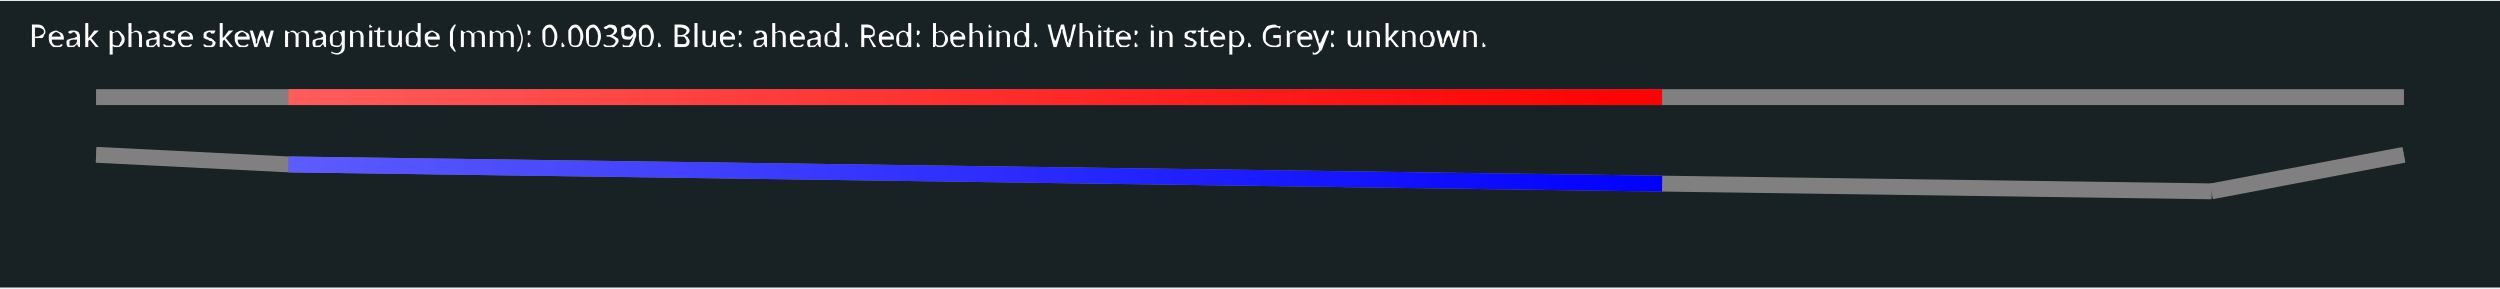
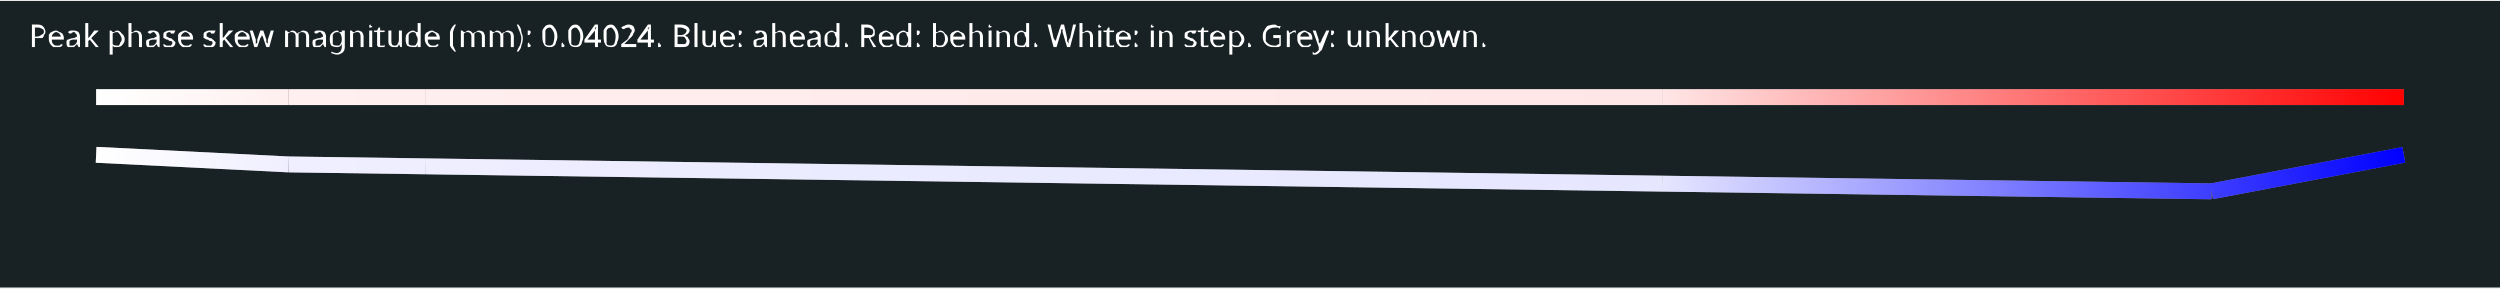
<svg xmlns="http://www.w3.org/2000/svg" width="1040" height="120" viewBox="-13 -1.3 26 2.98">
  <rect x="-13" y="-1.3" width="26" height="2.98" fill="#182124" />
  <g transform="scale(1 -1)">
    <line x1="-12" y1="0.3" x2="12" y2="0.3" stroke="#8d6448" stroke-width="0.15" />
    <line x1="-12" y1="-0.3" x2="-10" y2="-0.4" stroke="#8d6448" stroke-width="0.15" />
    <line x1="-10" y1="-0.4" x2="10" y2="-0.68" stroke="#8d6448" stroke-width="0.15" />
    <line x1="10" y1="-0.68" x2="12" y2="-0.3" stroke="#8d6448" stroke-width="0.15" />
    <line x1="-12" y1="0.3" x2="12" y2="0.3" stroke="rgb(128,128,128)" stroke-width="0.165" />
    <line x1="-12" y1="-0.3" x2="-10" y2="-0.4" stroke="rgb(128,128,128)" stroke-width="0.165" />
    <line x1="-10" y1="-0.4" x2="10" y2="-0.68" stroke="rgb(128,128,128)" stroke-width="0.165" />
    <line x1="10" y1="-0.68" x2="12" y2="-0.3" stroke="rgb(128,128,128)" stroke-width="0.165" />
-     <linearGradient id="phase-skew-0-0" gradientUnits="userSpaceOnUse" x1="-10" y1="0.3" x2="-8.571" y2="0.3">
-       <stop offset="0" stop-color="rgb(255,92,92)" />
-       <stop offset="1" stop-color="rgb(255,82,82)" />
+     <linearGradient id="phase-skew-0-0" gradientUnits="userSpaceOnUse" x1="-12" y1="0.3" x2="-10" y2="0.3">
+       <stop offset="0" stop-color="white" />
+       <stop offset="1" stop-color="rgb(255,239,239)" />
    </linearGradient>
-     <line x1="-10" y1="0.3" x2="-8.571" y2="0.3" stroke-width="0.165" stroke="url(#phase-skew-0-0)" />
-     <linearGradient id="phase-skew-0-1" gradientUnits="userSpaceOnUse" x1="-8.571" y1="0.3" x2="4.286" y2="0.3">
-       <stop offset="0" stop-color="rgb(255,82,82)" />
+     <line x1="-12" y1="0.3" x2="-10" y2="0.3" stroke-width="0.165" stroke="url(#phase-skew-0-0)" />
+     <linearGradient id="phase-skew-0-1" gradientUnits="userSpaceOnUse" x1="-10" y1="0.3" x2="-8.571" y2="0.3">
+       <stop offset="0" stop-color="rgb(255,239,239)" />
+       <stop offset="1" stop-color="rgb(255,238,238)" />
+     </linearGradient>
+     <line x1="-10" y1="0.3" x2="-8.571" y2="0.3" stroke-width="0.165" stroke="url(#phase-skew-0-1)" />
+     <linearGradient id="phase-skew-0-2" gradientUnits="userSpaceOnUse" x1="-8.571" y1="0.3" x2="4.286" y2="0.3">
+       <stop offset="0" stop-color="rgb(255,238,238)" />
+       <stop offset="1" stop-color="rgb(255,230,230)" />
+     </linearGradient>
+     <line x1="-8.571" y1="0.3" x2="4.286" y2="0.3" stroke-width="0.165" stroke="url(#phase-skew-0-2)" />
+     <linearGradient id="phase-skew-0-3" gradientUnits="userSpaceOnUse" x1="4.286" y1="0.3" x2="12" y2="0.3">
+       <stop offset="0" stop-color="rgb(255,230,230)" />
      <stop offset="1" stop-color="rgb(255,0,0)" />
    </linearGradient>
-     <line x1="-8.571" y1="0.3" x2="4.286" y2="0.3" stroke-width="0.165" stroke="url(#phase-skew-0-1)" />
-     <linearGradient id="phase-skew-1-0" gradientUnits="userSpaceOnUse" x1="-10" y1="-0.4" x2="-8.571" y2="-0.42">
-       <stop offset="0" stop-color="rgb(92,92,255)" />
-       <stop offset="1" stop-color="rgb(82,82,255)" />
+     <line x1="4.286" y1="0.3" x2="12" y2="0.3" stroke-width="0.165" stroke="url(#phase-skew-0-3)" />
+     <linearGradient id="phase-skew-1-0" gradientUnits="userSpaceOnUse" x1="-12" y1="-0.3" x2="-10" y2="-0.4">
+       <stop offset="0" stop-color="white" />
+       <stop offset="1" stop-color="rgb(239,239,255)" />
    </linearGradient>
-     <line x1="-10" y1="-0.4" x2="-8.571" y2="-0.42" stroke-width="0.165" stroke="url(#phase-skew-1-0)" />
-     <linearGradient id="phase-skew-1-1" gradientUnits="userSpaceOnUse" x1="-8.571" y1="-0.42" x2="4.286" y2="-0.6">
-       <stop offset="0" stop-color="rgb(82,82,255)" />
+     <line x1="-12" y1="-0.3" x2="-10" y2="-0.4" stroke-width="0.165" stroke="url(#phase-skew-1-0)" />
+     <linearGradient id="phase-skew-1-1" gradientUnits="userSpaceOnUse" x1="-10" y1="-0.4" x2="-8.571" y2="-0.42">
+       <stop offset="0" stop-color="rgb(239,239,255)" />
+       <stop offset="1" stop-color="rgb(238,238,255)" />
+     </linearGradient>
+     <line x1="-10" y1="-0.4" x2="-8.571" y2="-0.42" stroke-width="0.165" stroke="url(#phase-skew-1-1)" />
+     <linearGradient id="phase-skew-1-2" gradientUnits="userSpaceOnUse" x1="-8.571" y1="-0.42" x2="4.286" y2="-0.6">
+       <stop offset="0" stop-color="rgb(238,238,255)" />
+       <stop offset="1" stop-color="rgb(230,230,255)" />
+     </linearGradient>
+     <line x1="-8.571" y1="-0.42" x2="4.286" y2="-0.6" stroke-width="0.165" stroke="url(#phase-skew-1-2)" />
+     <linearGradient id="phase-skew-1-3" gradientUnits="userSpaceOnUse" x1="4.286" y1="-0.6" x2="10" y2="-0.68">
+       <stop offset="0" stop-color="rgb(230,230,255)" />
+       <stop offset="1" stop-color="rgb(61,61,255)" />
+     </linearGradient>
+     <line x1="4.286" y1="-0.6" x2="10" y2="-0.68" stroke-width="0.165" stroke="url(#phase-skew-1-3)" />
+     <linearGradient id="phase-skew-1-4" gradientUnits="userSpaceOnUse" x1="10" y1="-0.68" x2="12" y2="-0.3">
+       <stop offset="0" stop-color="rgb(61,61,255)" />
      <stop offset="1" stop-color="rgb(0,0,255)" />
    </linearGradient>
-     <line x1="-8.571" y1="-0.42" x2="4.286" y2="-0.6" stroke-width="0.165" stroke="url(#phase-skew-1-1)" />
+     <line x1="10" y1="-0.68" x2="12" y2="-0.3" stroke-width="0.165" stroke="url(#phase-skew-1-4)" />
  </g>
-   <text x="-12.7" y="-0.82" font-family="sans-serif" font-size="0.32" fill="#fff">Peak phase skew magnitude (mm): 0.00390. Blue: ahead. Red: behind. White: in step. Grey: unknown.</text>
+   <text x="-12.7" y="-0.82" font-family="sans-serif" font-size="0.32" fill="#fff">Peak phase skew magnitude (mm): 0.04024. Blue: ahead. Red: behind. White: in step. Grey: unknown.</text>
</svg>
